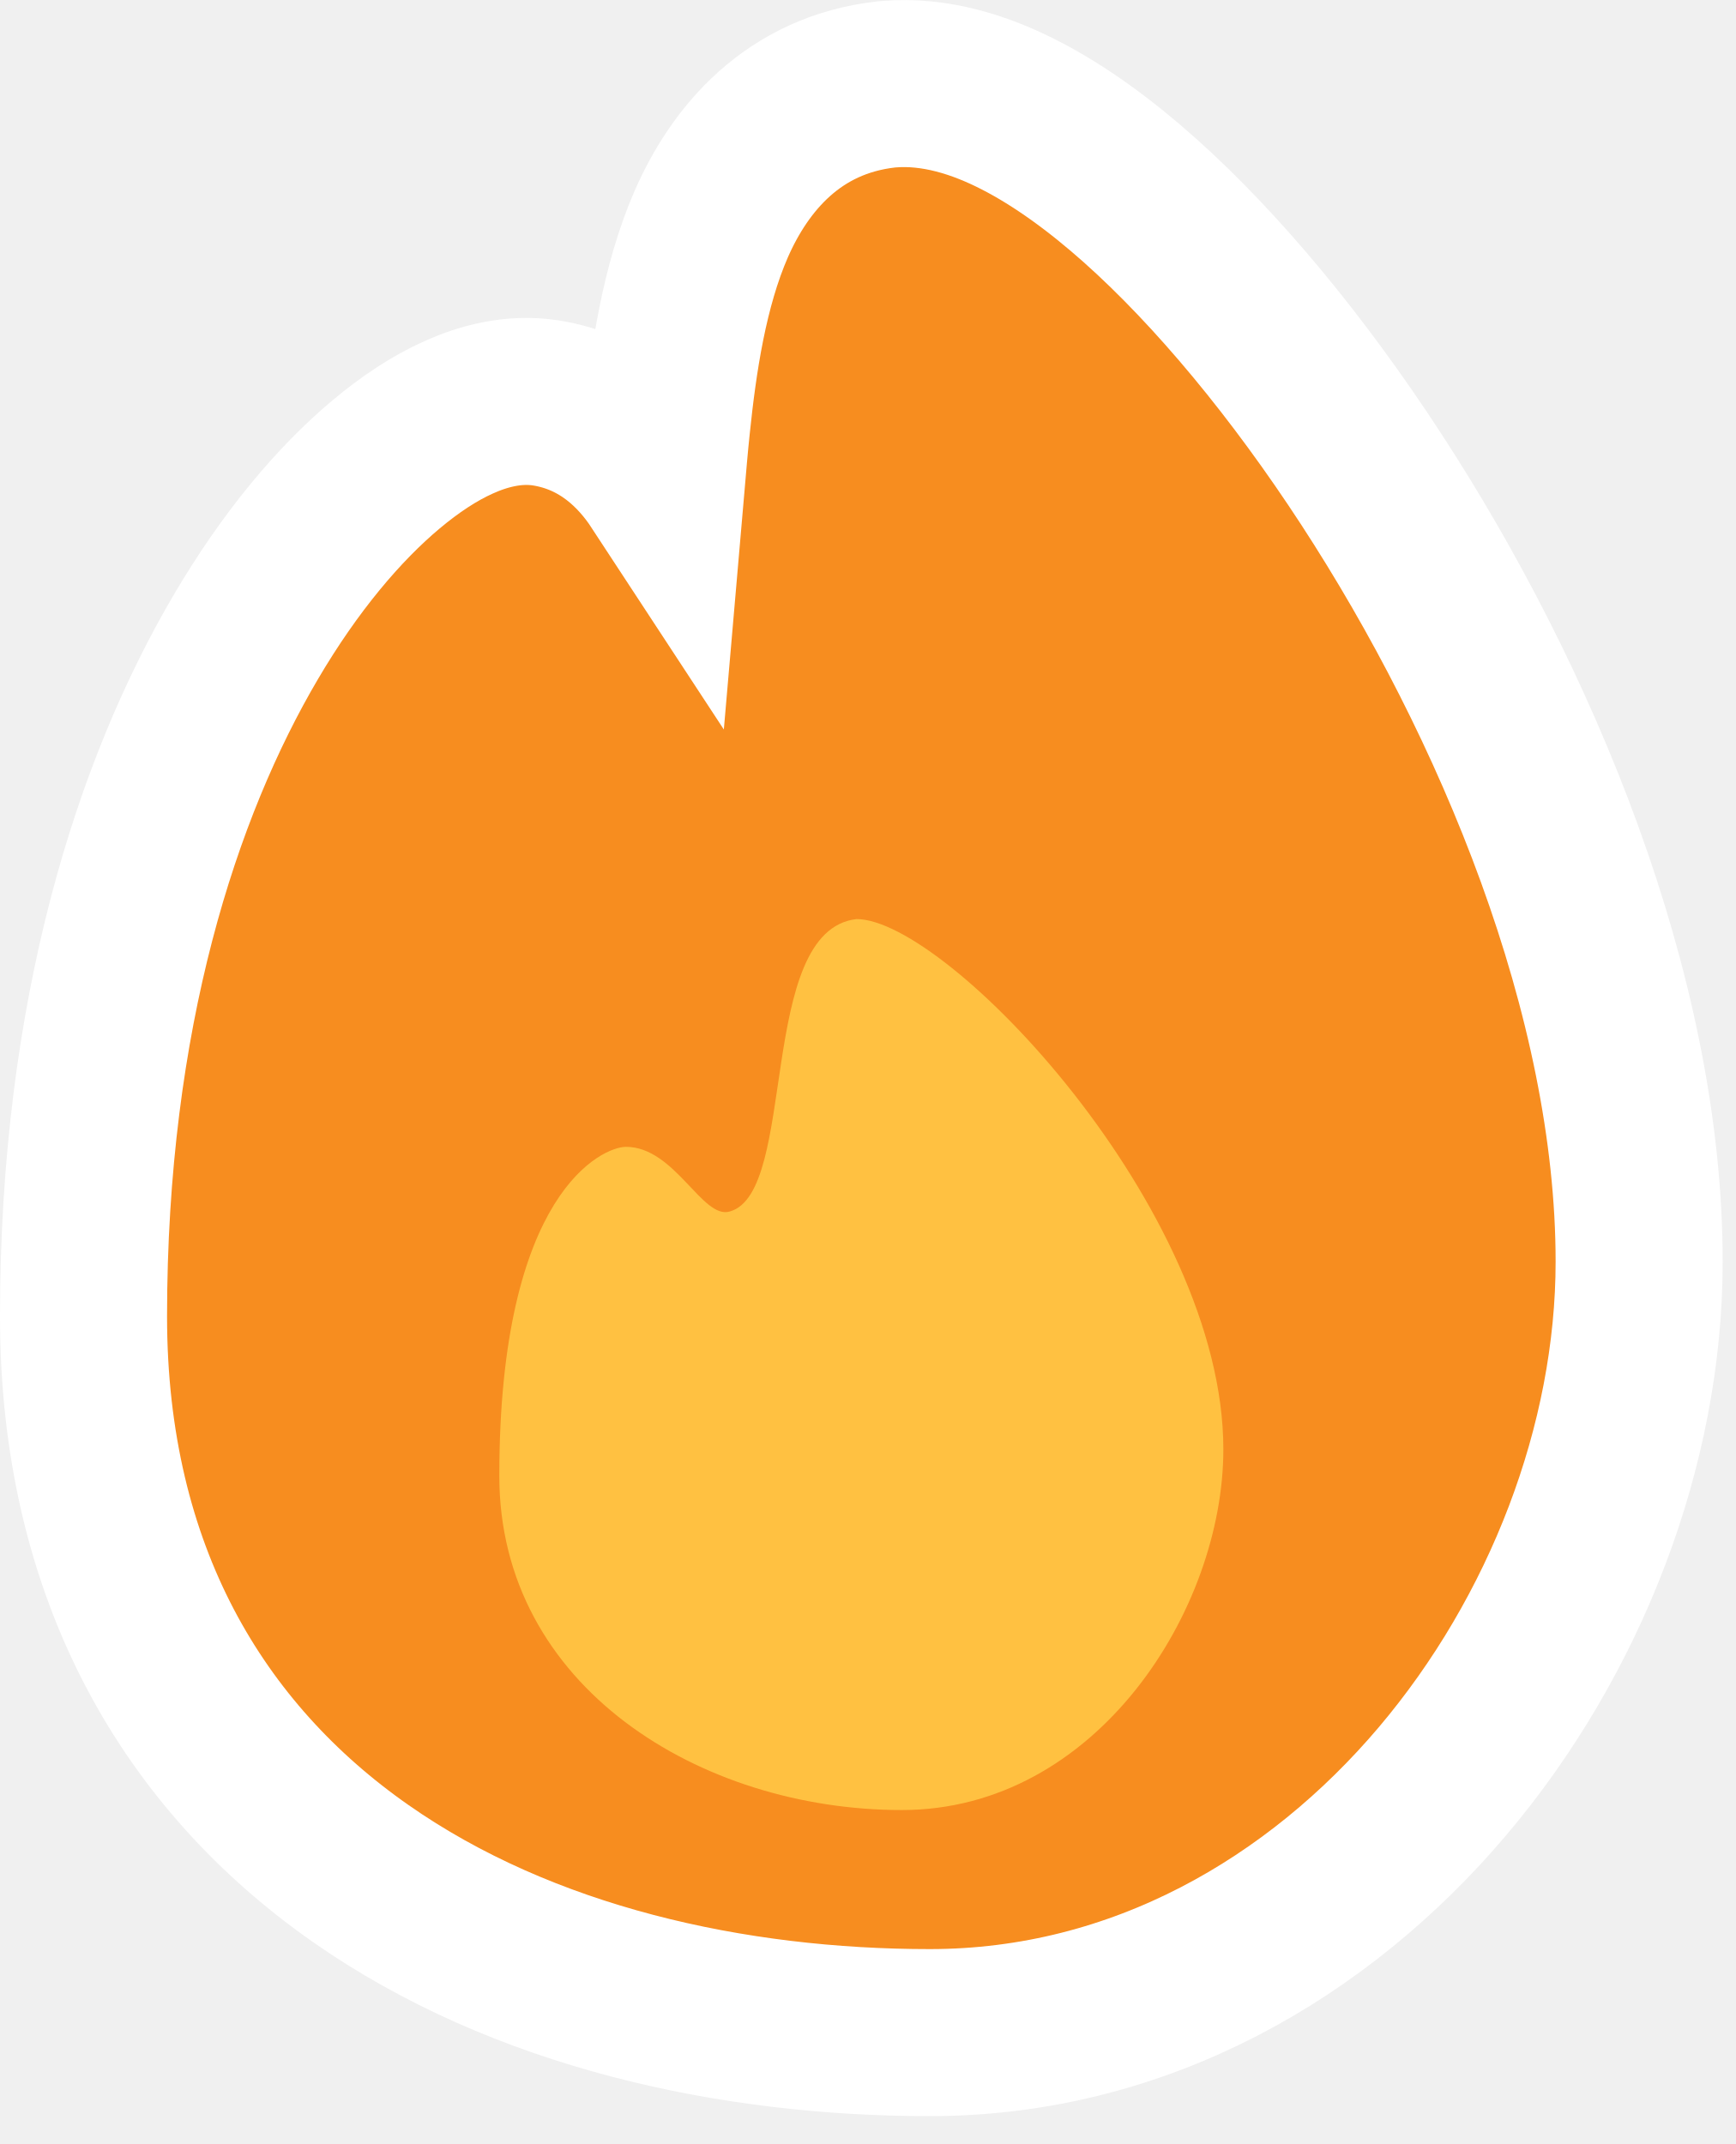
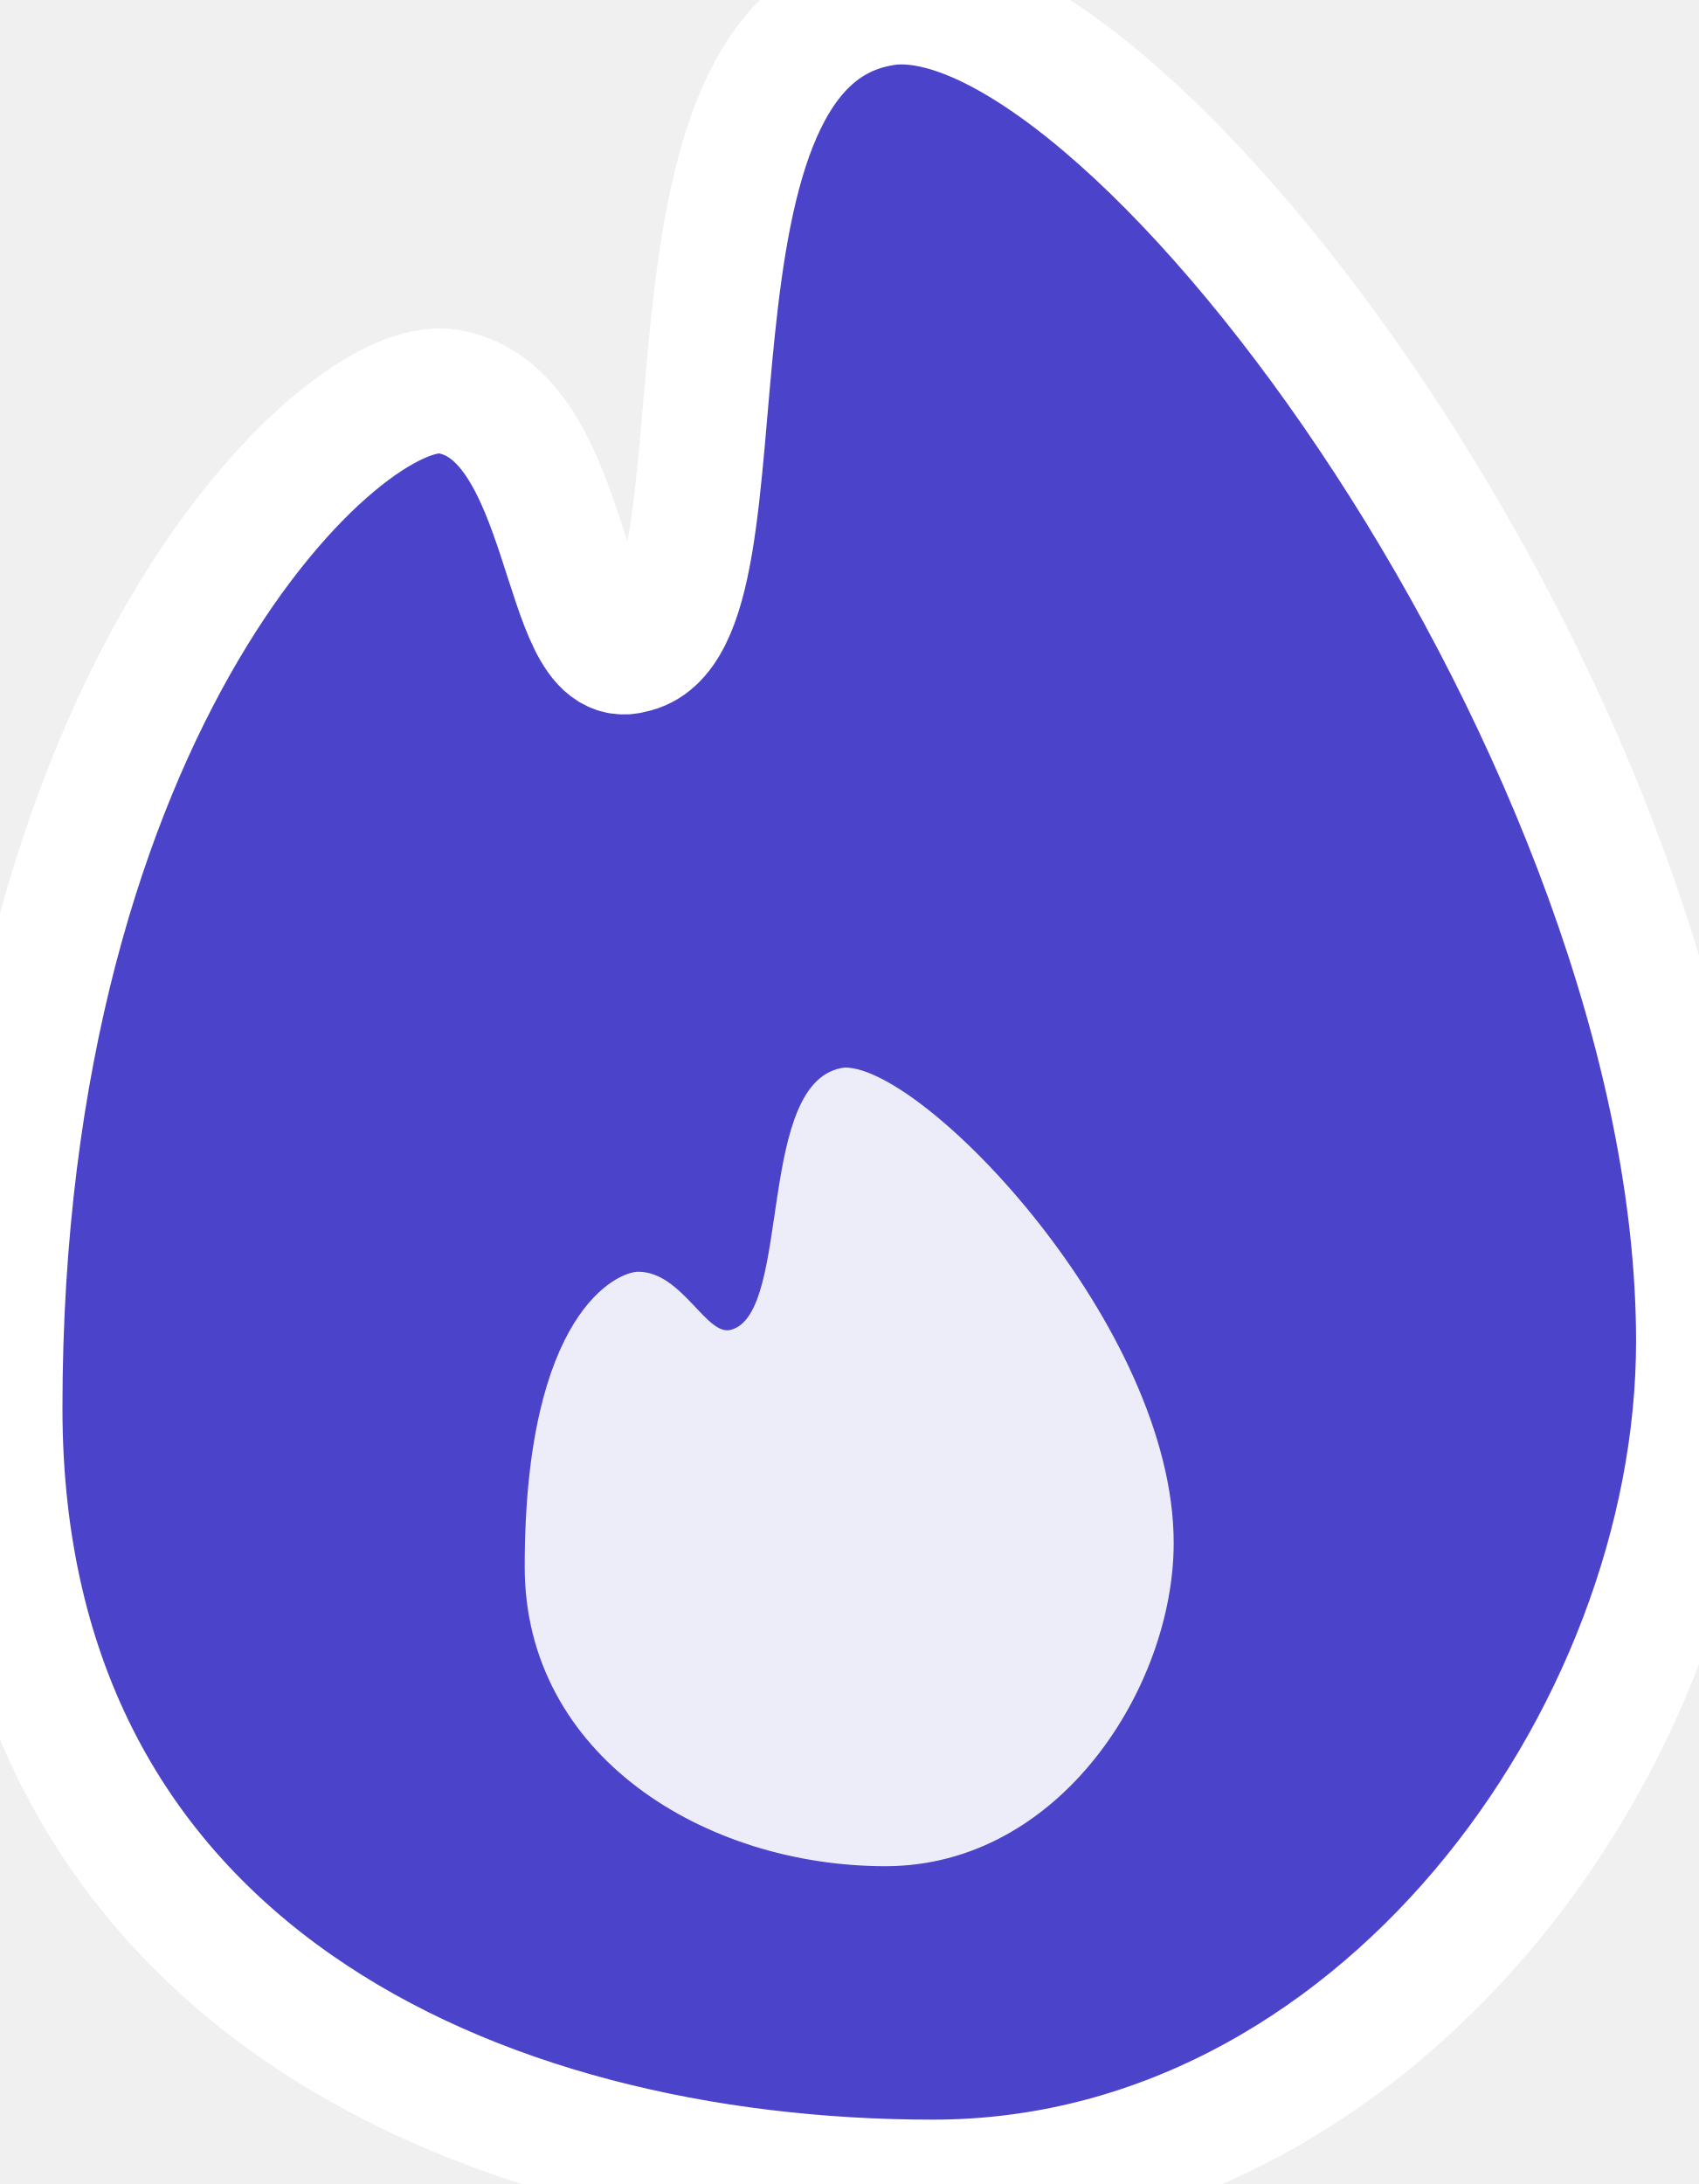
- <svg xmlns="http://www.w3.org/2000/svg" width="17" height="21" viewBox="0 0 17 21" fill="none">
-   <path d="M8.701 0.825C9.16 0.786 9.606 0.931 9.989 1.128C10.381 1.329 10.776 1.618 11.159 1.959C11.925 2.642 12.716 3.599 13.429 4.693C14.844 6.865 16.053 9.743 16.053 12.358C16.053 14.157 15.331 16.025 14.127 17.447C12.917 18.875 11.17 19.909 9.106 19.909C7.172 19.909 5.123 19.463 3.533 18.351C1.905 17.213 0.818 15.415 0.818 12.894C0.818 9.931 1.537 7.718 2.409 6.237C2.842 5.5 3.322 4.933 3.782 4.548C4.011 4.356 4.25 4.196 4.491 4.088C4.717 3.986 5.022 3.895 5.349 3.947C5.909 4.037 6.265 4.396 6.478 4.721C6.493 4.548 6.508 4.362 6.529 4.164C6.594 3.538 6.7 2.803 6.966 2.194C7.245 1.557 7.766 0.93 8.679 0.827L8.701 0.825Z" fill="#F78D1F" stroke="white" stroke-width="1.636" />
-   <path d="M4.89 14.456C4.89 16.521 6.862 17.729 8.832 17.729C10.741 17.729 11.981 15.764 11.981 14.196C11.981 11.836 9.274 9.002 8.388 9.002C7.407 9.117 7.816 11.679 7.148 11.866C6.879 11.949 6.611 11.233 6.13 11.233C5.908 11.233 4.89 11.668 4.89 14.456Z" fill="#FFC141" />
+ <svg xmlns="http://www.w3.org/2000/svg" width="14" height="18" viewBox="0 0 13.599 17.454" fill="none">
+   <path d="M7.135 0.004C9.111 -0.164 13.598 5.932 13.599 10.722C13.599 13.904 11.02 17.454 7.47 17.454C3.819 17.454 0 15.759 0 11.258C6.47811e-05 5.597 2.747 2.985 3.584 3.119C4.589 3.28 4.488 5.362 5.058 5.195C6.096 4.994 5.058 0.238 7.135 0.004Z" fill="#4B44CA" stroke="white" />
+   <path d="M4.201 12.528C4.201 14.041 5.646 14.925 7.089 14.925C8.488 14.925 9.397 13.485 9.397 12.337C9.397 10.608 7.413 8.531 6.764 8.531C6.045 8.616 6.345 10.493 5.855 10.63C5.658 10.691 5.462 10.166 5.11 10.166C4.947 10.166 4.201 10.485 4.201 12.528Z" fill="white" fill-opacity="0.9" />
</svg>
